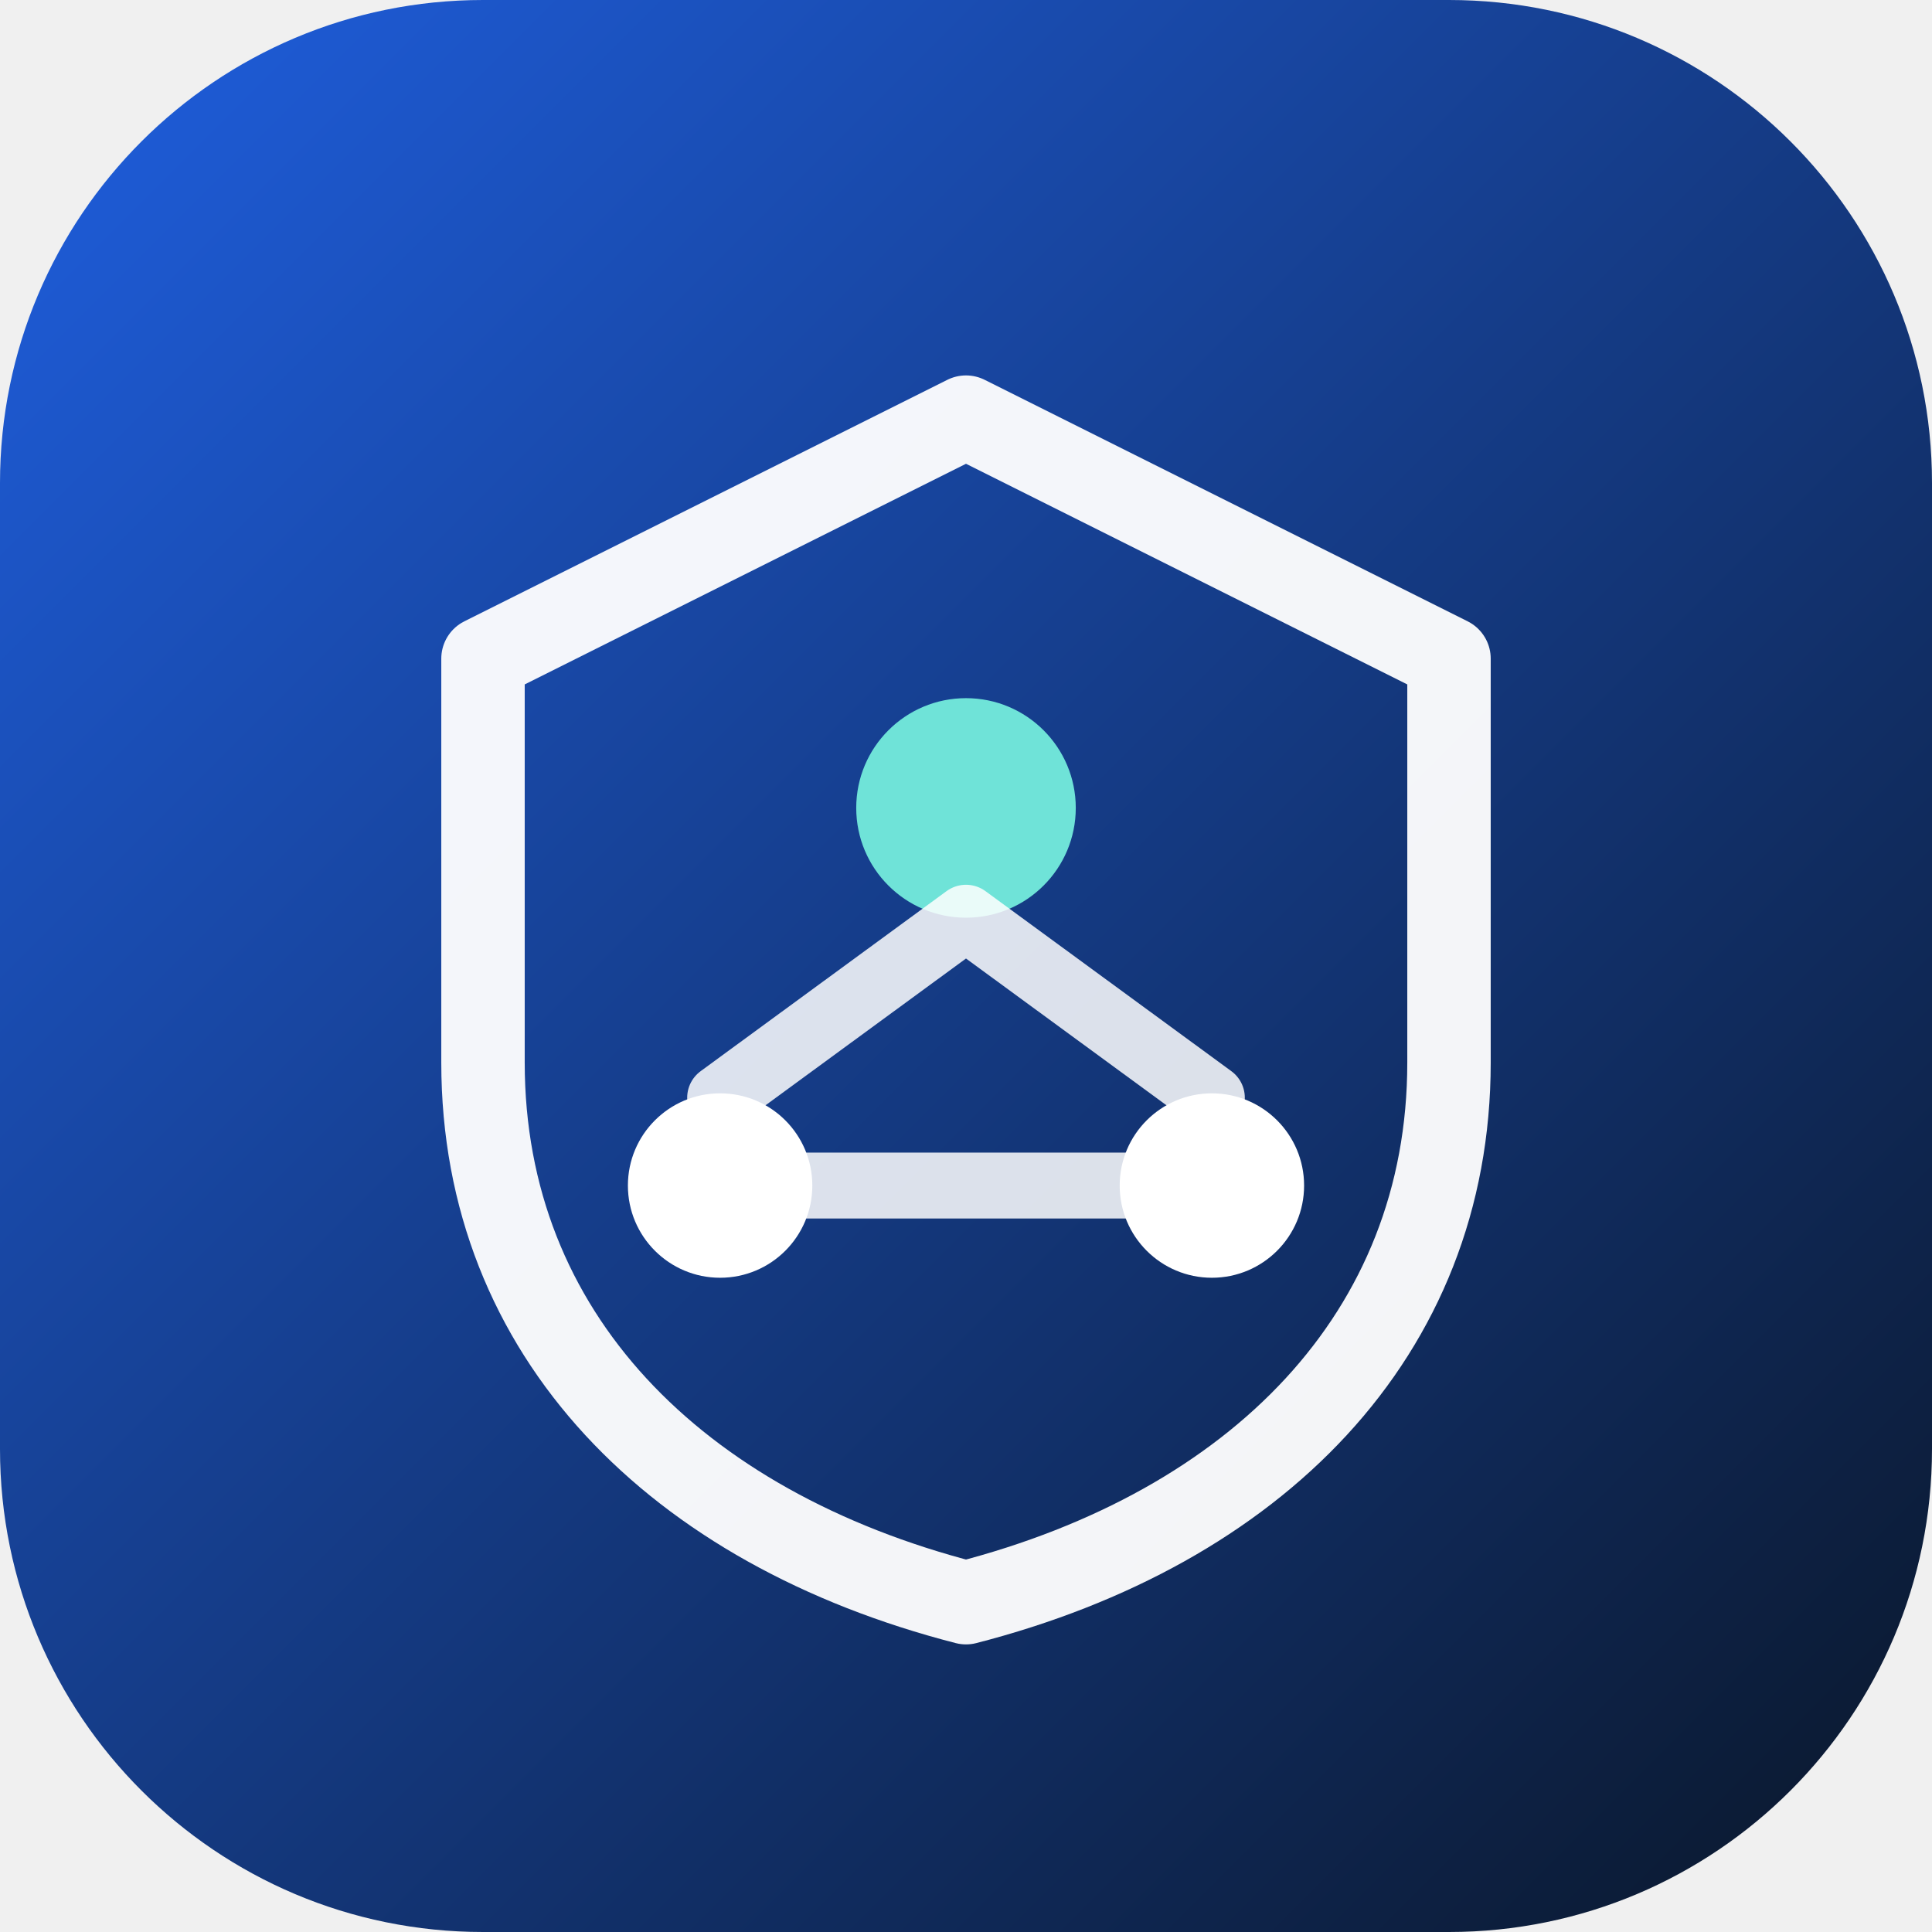
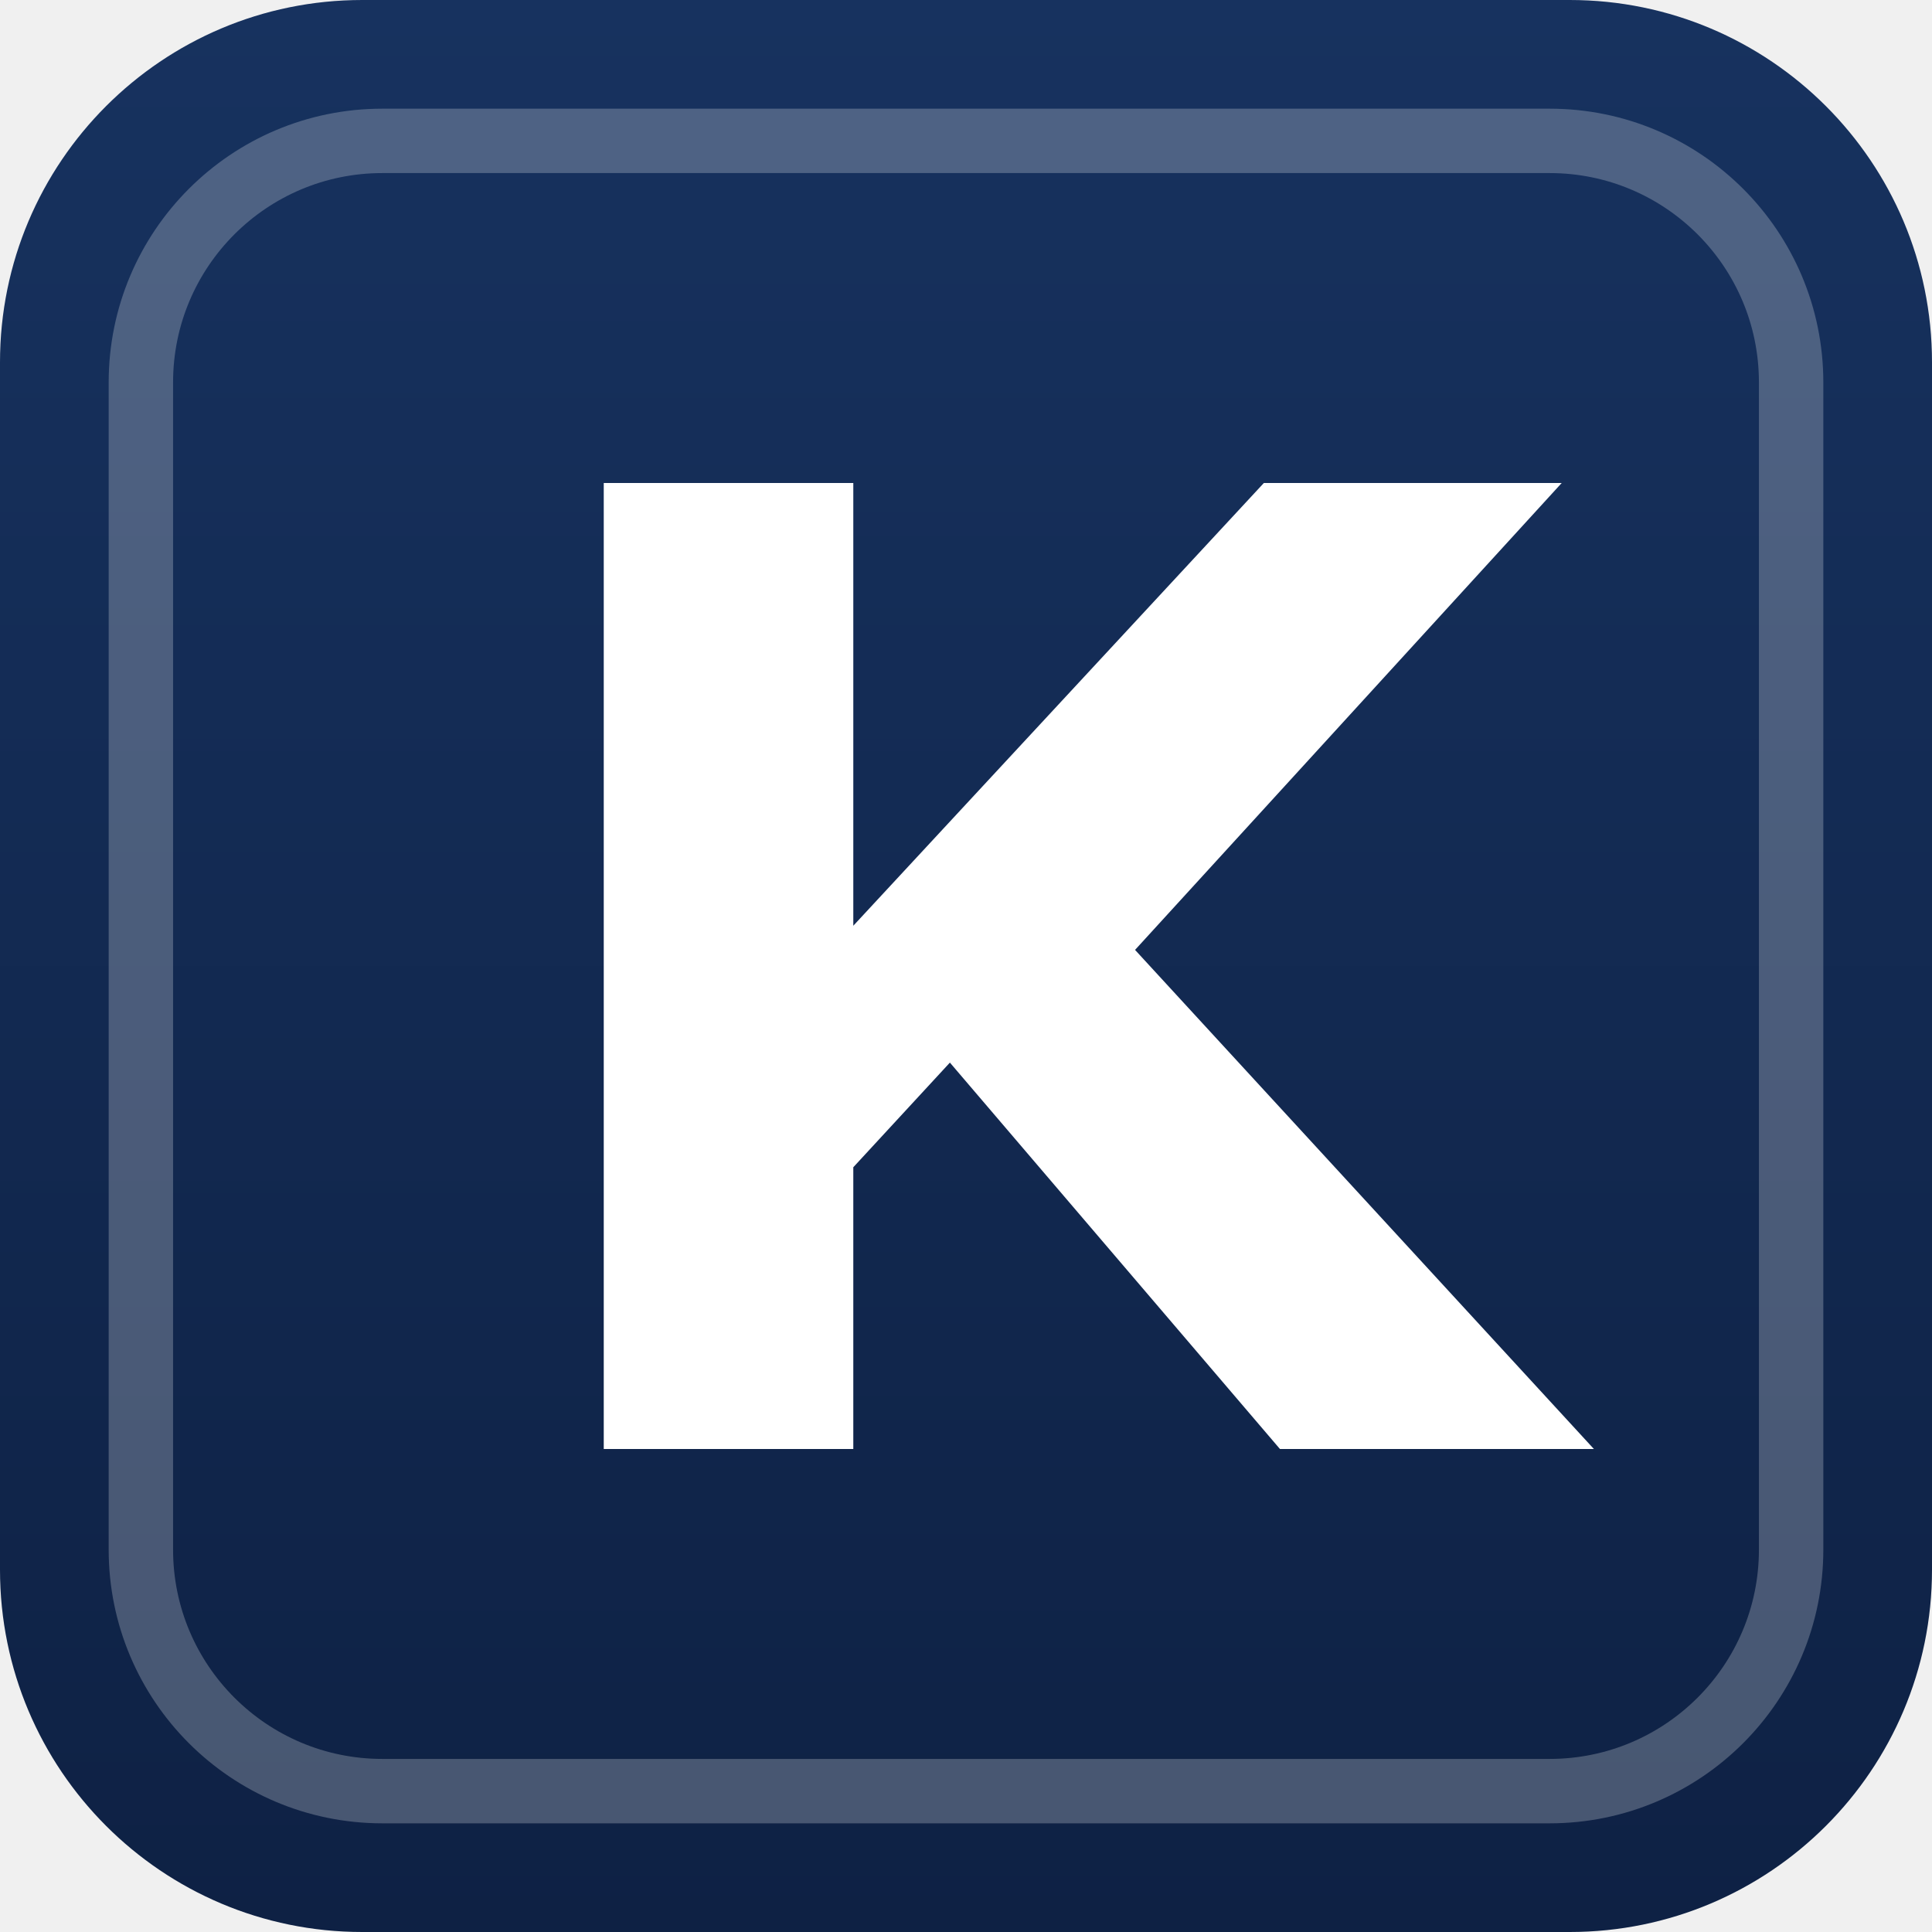
- <svg xmlns="http://www.w3.org/2000/svg" viewBox="0 0 44 44" fill="none">
-   <rect width="44" height="44" rx="11" fill="url(#g)" />
-   <path d="M22 9.5 33 15v9.2c0 6.2-4.4 10.6-11 12.3-6.6-1.7-11-6.1-11-12.3V15L22 9.5Z" stroke="#fff" stroke-width="1.9" stroke-linejoin="round" opacity=".95" />
-   <circle cx="22" cy="18.4" r="2.5" fill="#6FE3D8" />
-   <circle cx="16.4" cy="27" r="2.1" fill="#fff" />
-   <circle cx="27.6" cy="27" r="2.1" fill="#fff" />
-   <path d="M22 20.9 16.4 25M22 20.9 27.6 25M16.4 27h11.2" stroke="#fff" stroke-width="1.5" stroke-linecap="round" opacity=".85" />
+ <svg xmlns="http://www.w3.org/2000/svg" viewBox="0 0 48 48">
  <defs>
-     <linearGradient id="g" x1="0" y1="0" x2="44" y2="44" gradientUnits="userSpaceOnUse">
-       <stop stop-color="#1F5FE0" />
-       <stop offset="1" stop-color="#0A1628" />
+     <linearGradient id="bg" x1="24" y1="0" x2="24" y2="48" gradientUnits="userSpaceOnUse">
+       <stop stop-color="#17325F" />
+       <stop offset="1" stop-color="#0E2144" />
    </linearGradient>
  </defs>
+   <rect width="48" height="48" rx="9" fill="url(#bg)" />
+   <rect x="3.5" y="3.5" width="41" height="41" rx="6" fill="none" stroke="#fff" stroke-opacity=".24" stroke-width="1.6" />
+   <path d="M15 12h6.2v11L31.4 12h7.4L28.2 23.6 39.6 36h-7.8l-8.2-9.6-2.4 2.6V36H15V12Z" fill="#fff" />
</svg>
